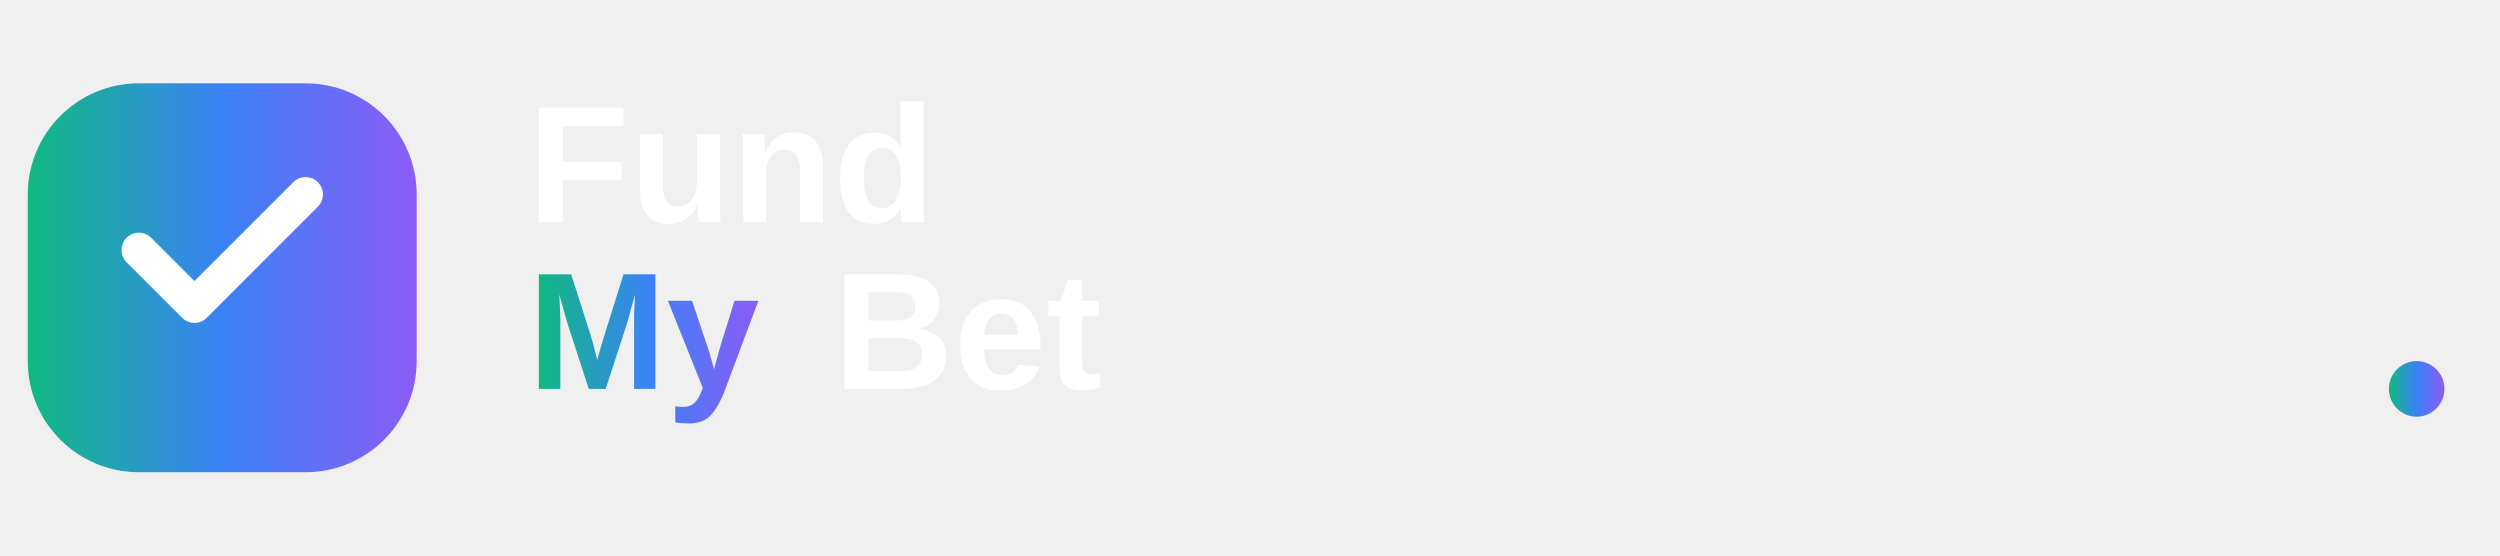
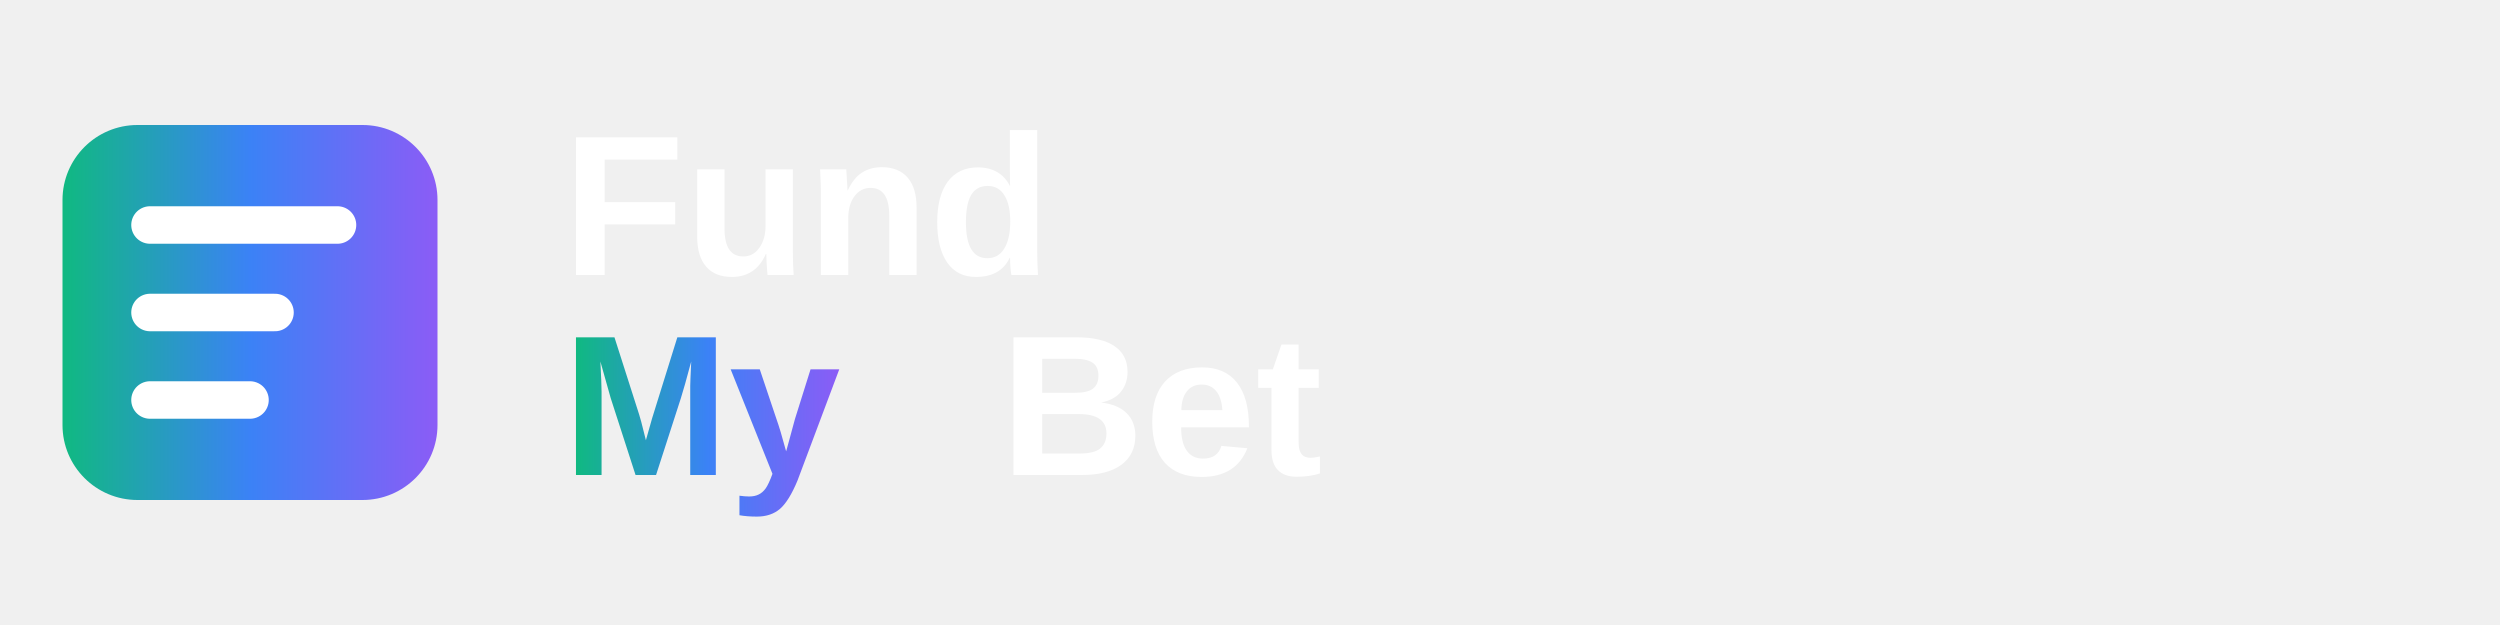
- <svg xmlns="http://www.w3.org/2000/svg" width="180" height="40" viewBox="0 0 180 40" fill="none">
+ <svg xmlns="http://www.w3.org/2000/svg" width="200" height="50" viewBox="0 0 200 50" fill="none">
  <defs>
    <linearGradient id="logoGradient" x1="0%" y1="0%" x2="100%" y2="0%">
      <stop offset="0%" style="stop-color:#10b981;stop-opacity:1" />
      <stop offset="50%" style="stop-color:#3b82f6;stop-opacity:1" />
      <stop offset="100%" style="stop-color:#8b5cf6;stop-opacity:1" />
    </linearGradient>
  </defs>
-   <rect x="2" y="6" width="28" height="28" rx="8" fill="url(#logoGradient)" />
-   <path d="M10 18L14 22L22 14" stroke="white" stroke-width="2.5" stroke-linecap="round" stroke-linejoin="round" />
-   <text x="38" y="16" font-family="Arial, sans-serif" font-weight="700" font-size="12" fill="white">Fund</text>
-   <text x="38" y="28" font-family="Arial, sans-serif" font-weight="700" font-size="12" fill="url(#logoGradient)">My</text>
-   <text x="60" y="28" font-family="Arial, sans-serif" font-weight="700" font-size="12" fill="white">Bet</text>
-   <circle cx="174" cy="28" r="2" fill="url(#logoGradient)" />
+   <rect x="5" y="10" width="30" height="30" rx="6" fill="url(#logoGradient)" />
+   <path d="M12 18h15M12 25h10M12 32h8" stroke="white" stroke-width="3" stroke-linecap="round" />
+   <text x="45" y="22" font-family="Arial, sans-serif" font-weight="800" font-size="16" fill="white">Fund</text>
+   <text x="45" y="38" font-family="Arial, sans-serif" font-weight="800" font-size="16" fill="url(#logoGradient)">My</text>
+   <text x="80" y="38" font-family="Arial, sans-serif" font-weight="800" font-size="16" fill="white">Bet</text>
</svg>
